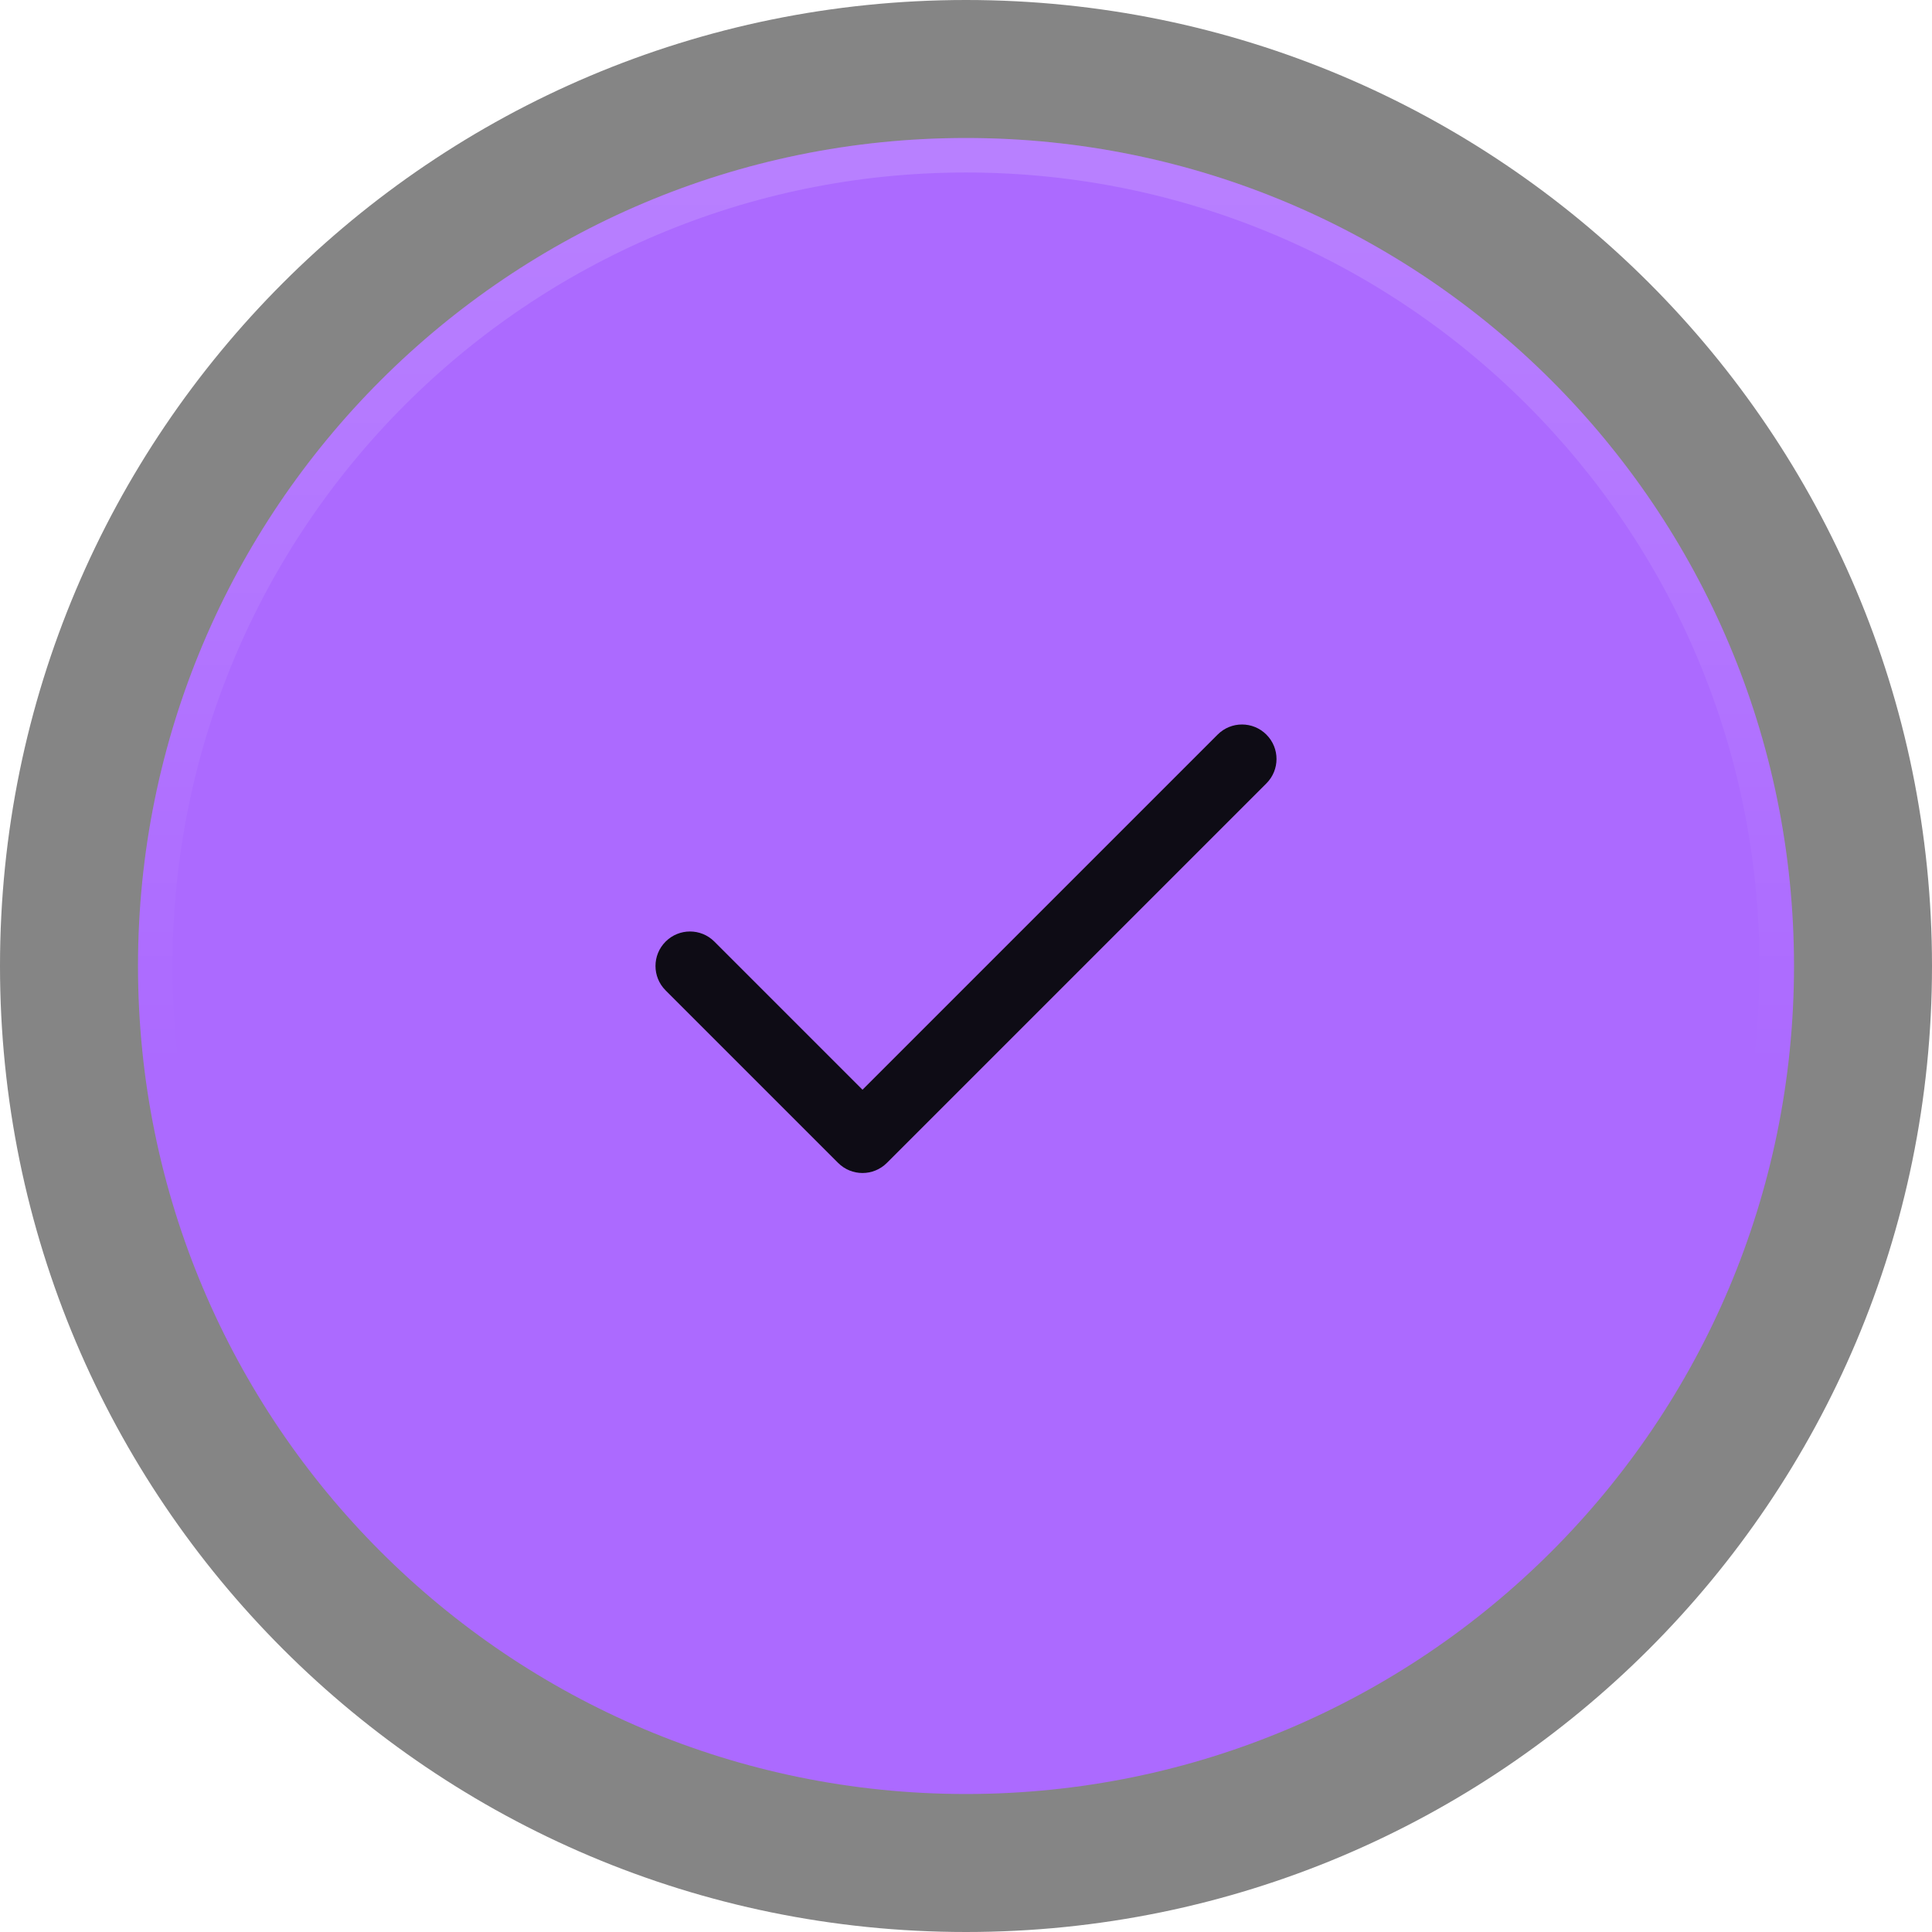
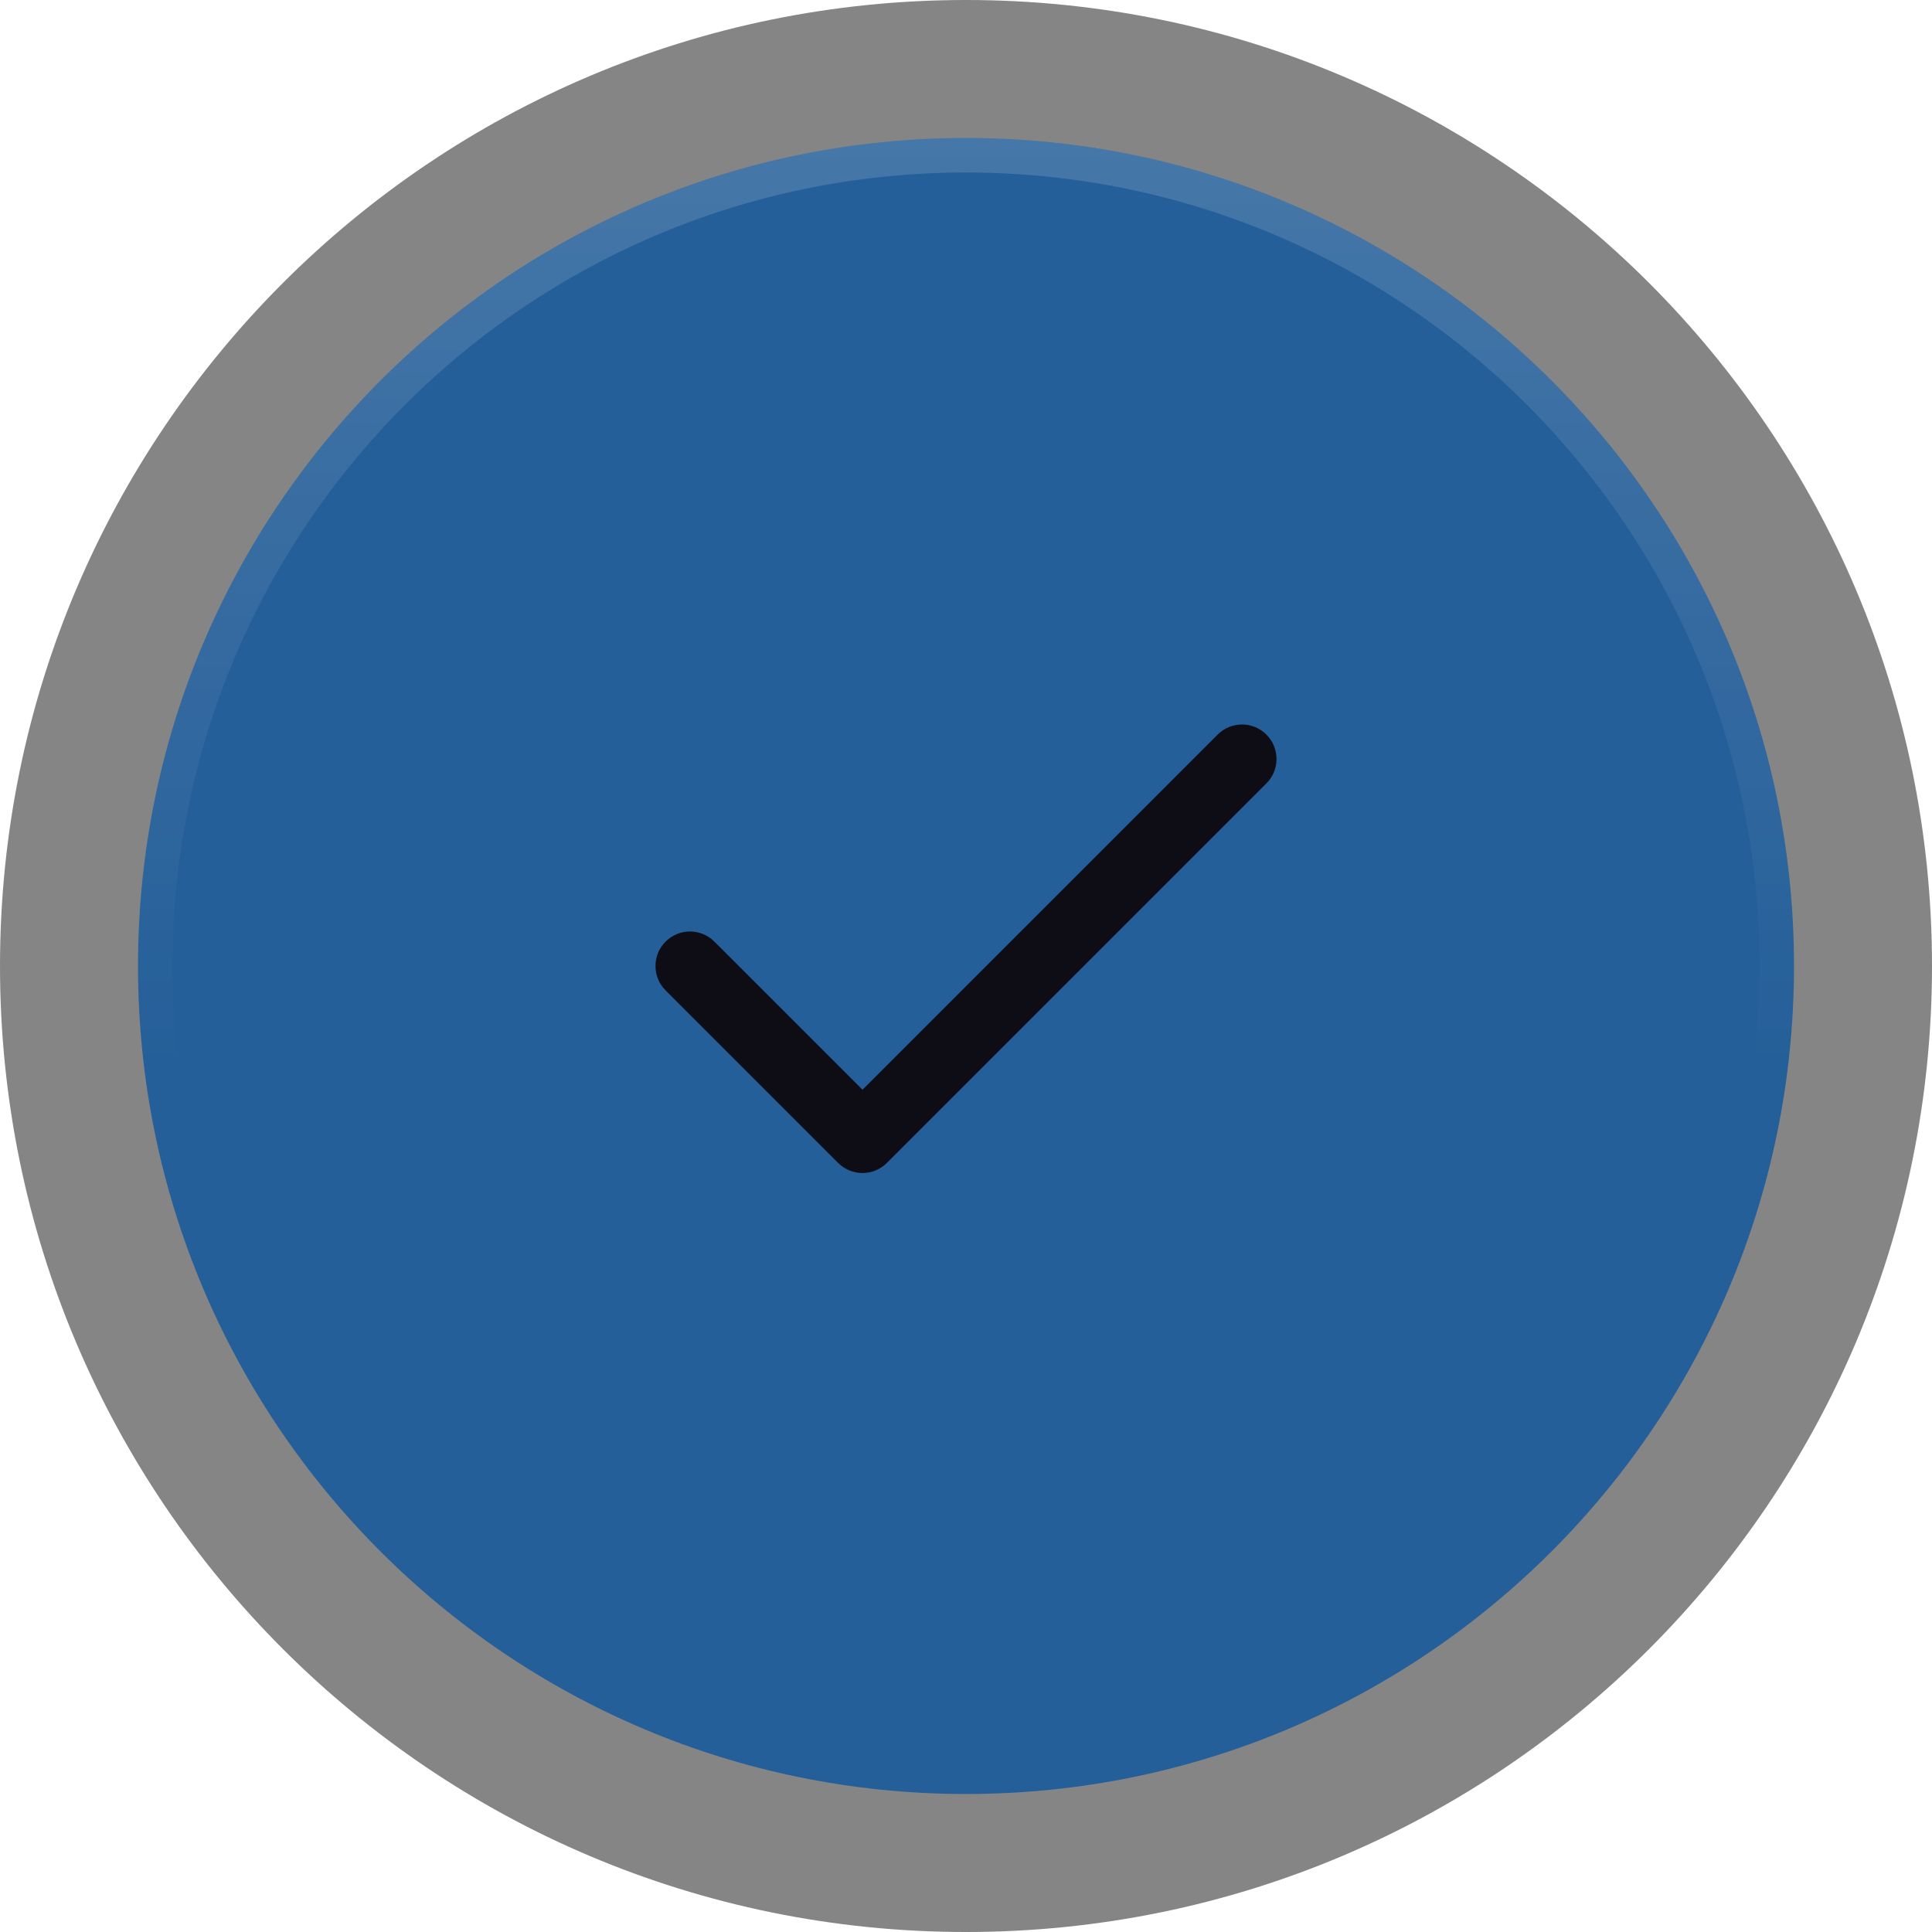
<svg xmlns="http://www.w3.org/2000/svg" width="56" height="56" viewBox="0 0 56 56" fill="none">
  <rect width="56" height="56" rx="28" fill="black" fill-opacity="0.48" />
-   <rect x="4" y="4" width="48" height="48" rx="24" fill="#AC6AFF" />
+   <rect x="4" y="4" width="48" height="48" rx="24" fill="#255f99" />
  <path fill-rule="evenodd" clip-rule="evenodd" d="M36.707 21.293C37.098 21.683 37.098 22.317 36.707 22.707L25.707 33.707C25.317 34.098 24.683 34.098 24.293 33.707L19.293 28.707C18.902 28.317 18.902 27.683 19.293 27.293C19.683 26.902 20.317 26.902 20.707 27.293L25 31.586L35.293 21.293C35.683 20.902 36.317 20.902 36.707 21.293Z" fill="#0E0C15" />
  <rect x="4.5" y="4.5" width="47" height="47" rx="23.5" stroke="url(#paint0_linear_701_30432)" stroke-opacity="0.15" />
  <defs>
    <linearGradient id="paint0_linear_701_30432" x1="28" y1="4" x2="28" y2="52" gradientUnits="userSpaceOnUse">
      <stop stop-color="white" />
      <stop offset="0.56" stop-color="white" stop-opacity="0" />
    </linearGradient>
  </defs>
</svg>
